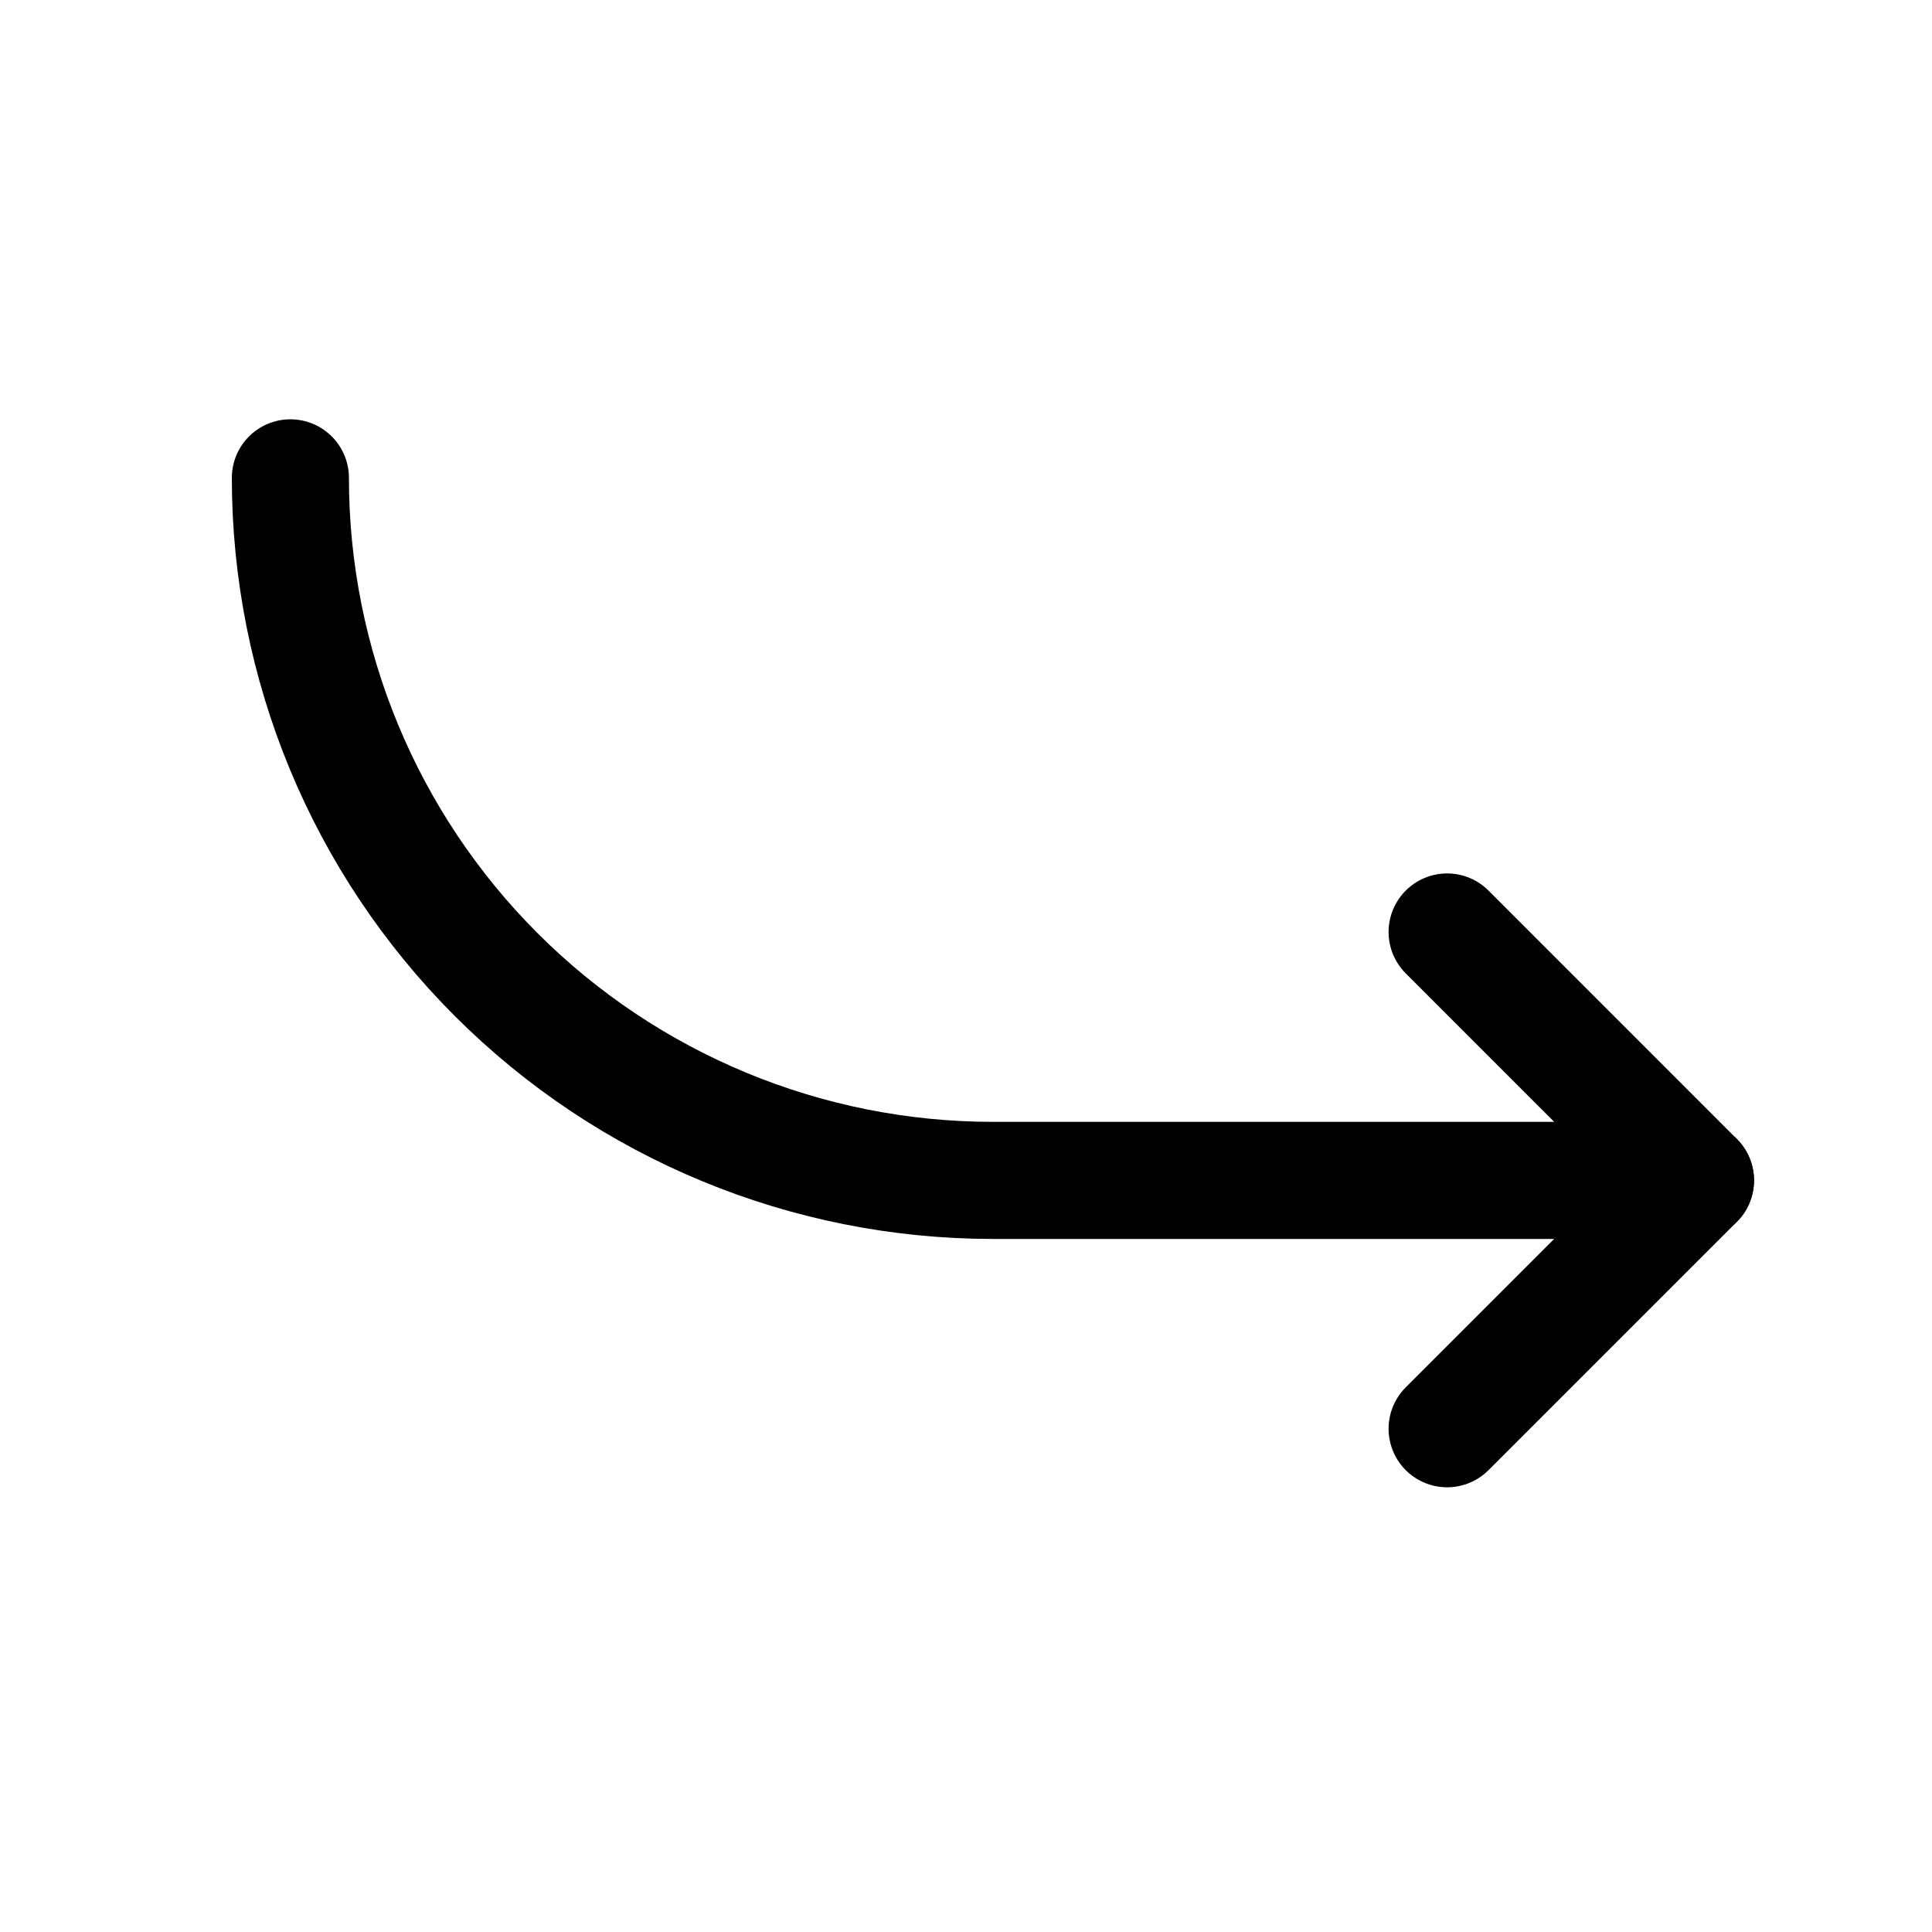
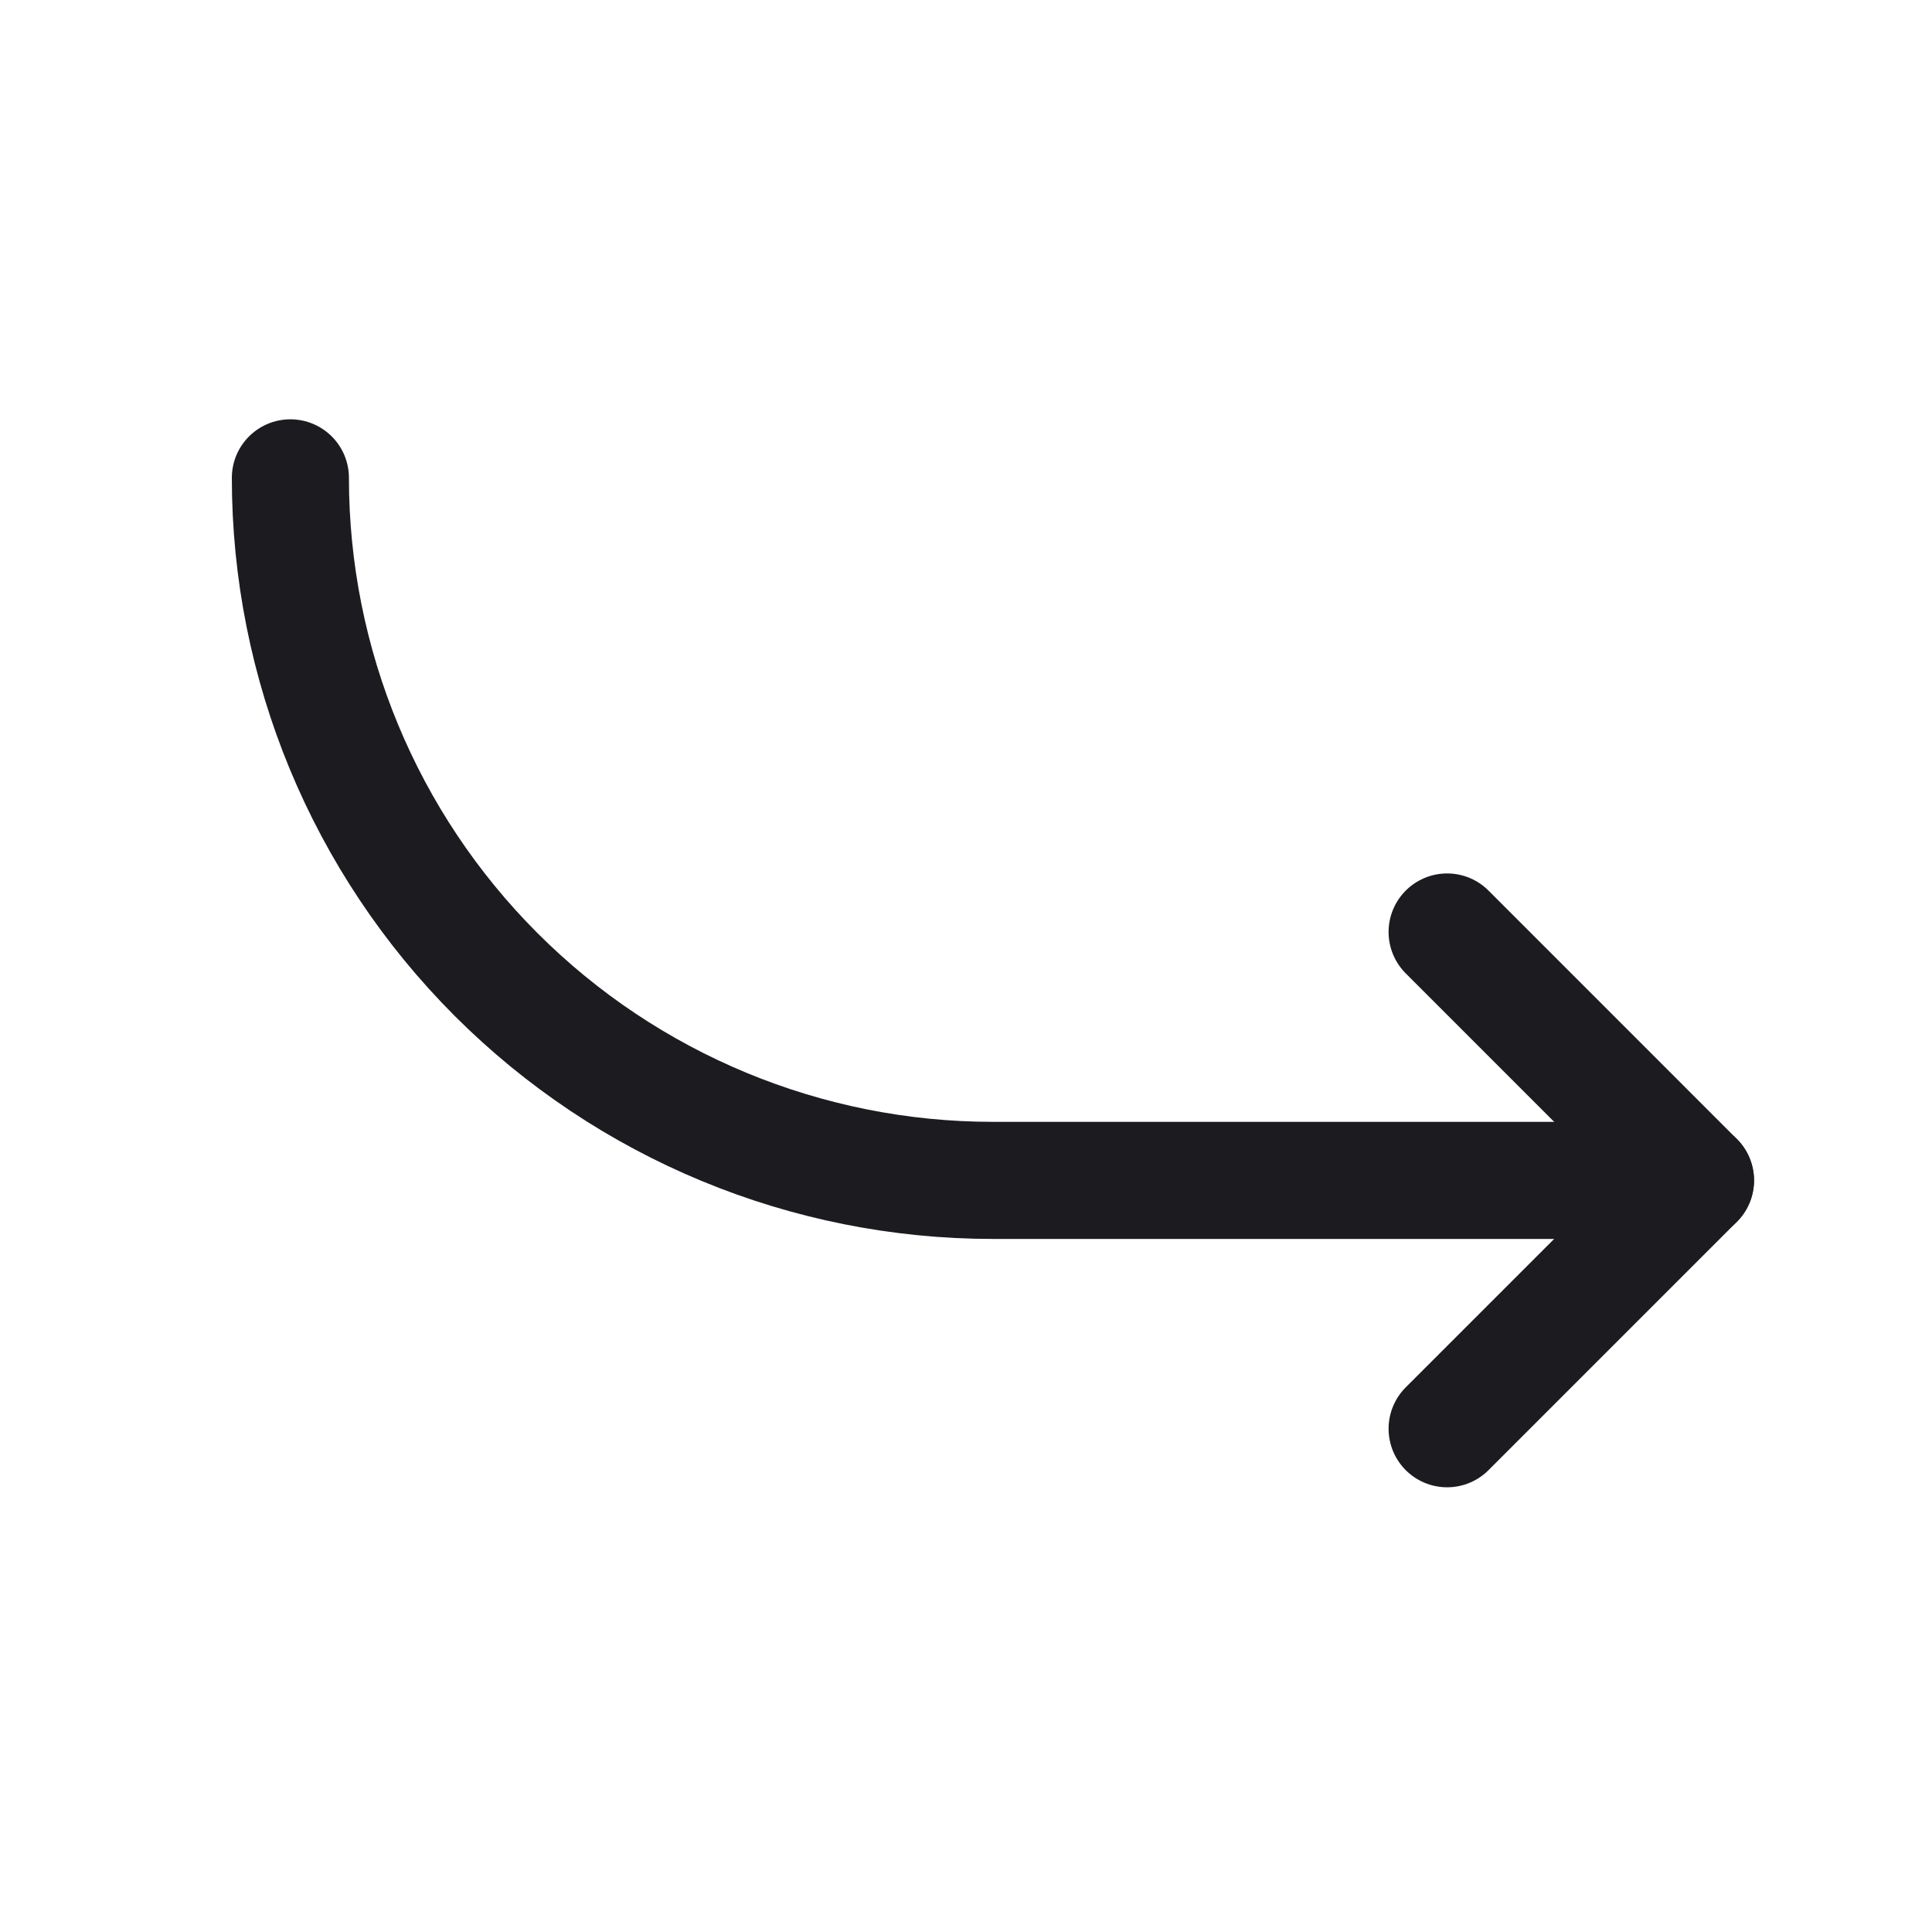
<svg xmlns="http://www.w3.org/2000/svg" width="33" height="33" viewBox="0 0 33 33" fill="none">
-   <path d="M4.96 8.162C4.96 11.344 6.224 14.396 8.475 16.647C10.725 18.897 13.778 20.162 16.96 20.162H28.96" stroke="black" stroke-width="2" stroke-linecap="round" stroke-linejoin="round" />
-   <path d="M24.718 15.919L28.96 20.162L24.718 24.404" stroke="black" stroke-width="2" stroke-linecap="round" stroke-linejoin="round" />
+   <path d="M4.96 8.162C4.96 11.344 6.224 14.396 8.475 16.647C10.725 18.897 13.778 20.162 16.96 20.162H28.96" stroke="#1C1B1F" stroke-width="2" stroke-linecap="round" stroke-linejoin="round" />
+   <path d="M24.718 15.919L28.96 20.162L24.718 24.404" stroke="#1C1B1F" stroke-width="2" stroke-linecap="round" stroke-linejoin="round" />
</svg>
